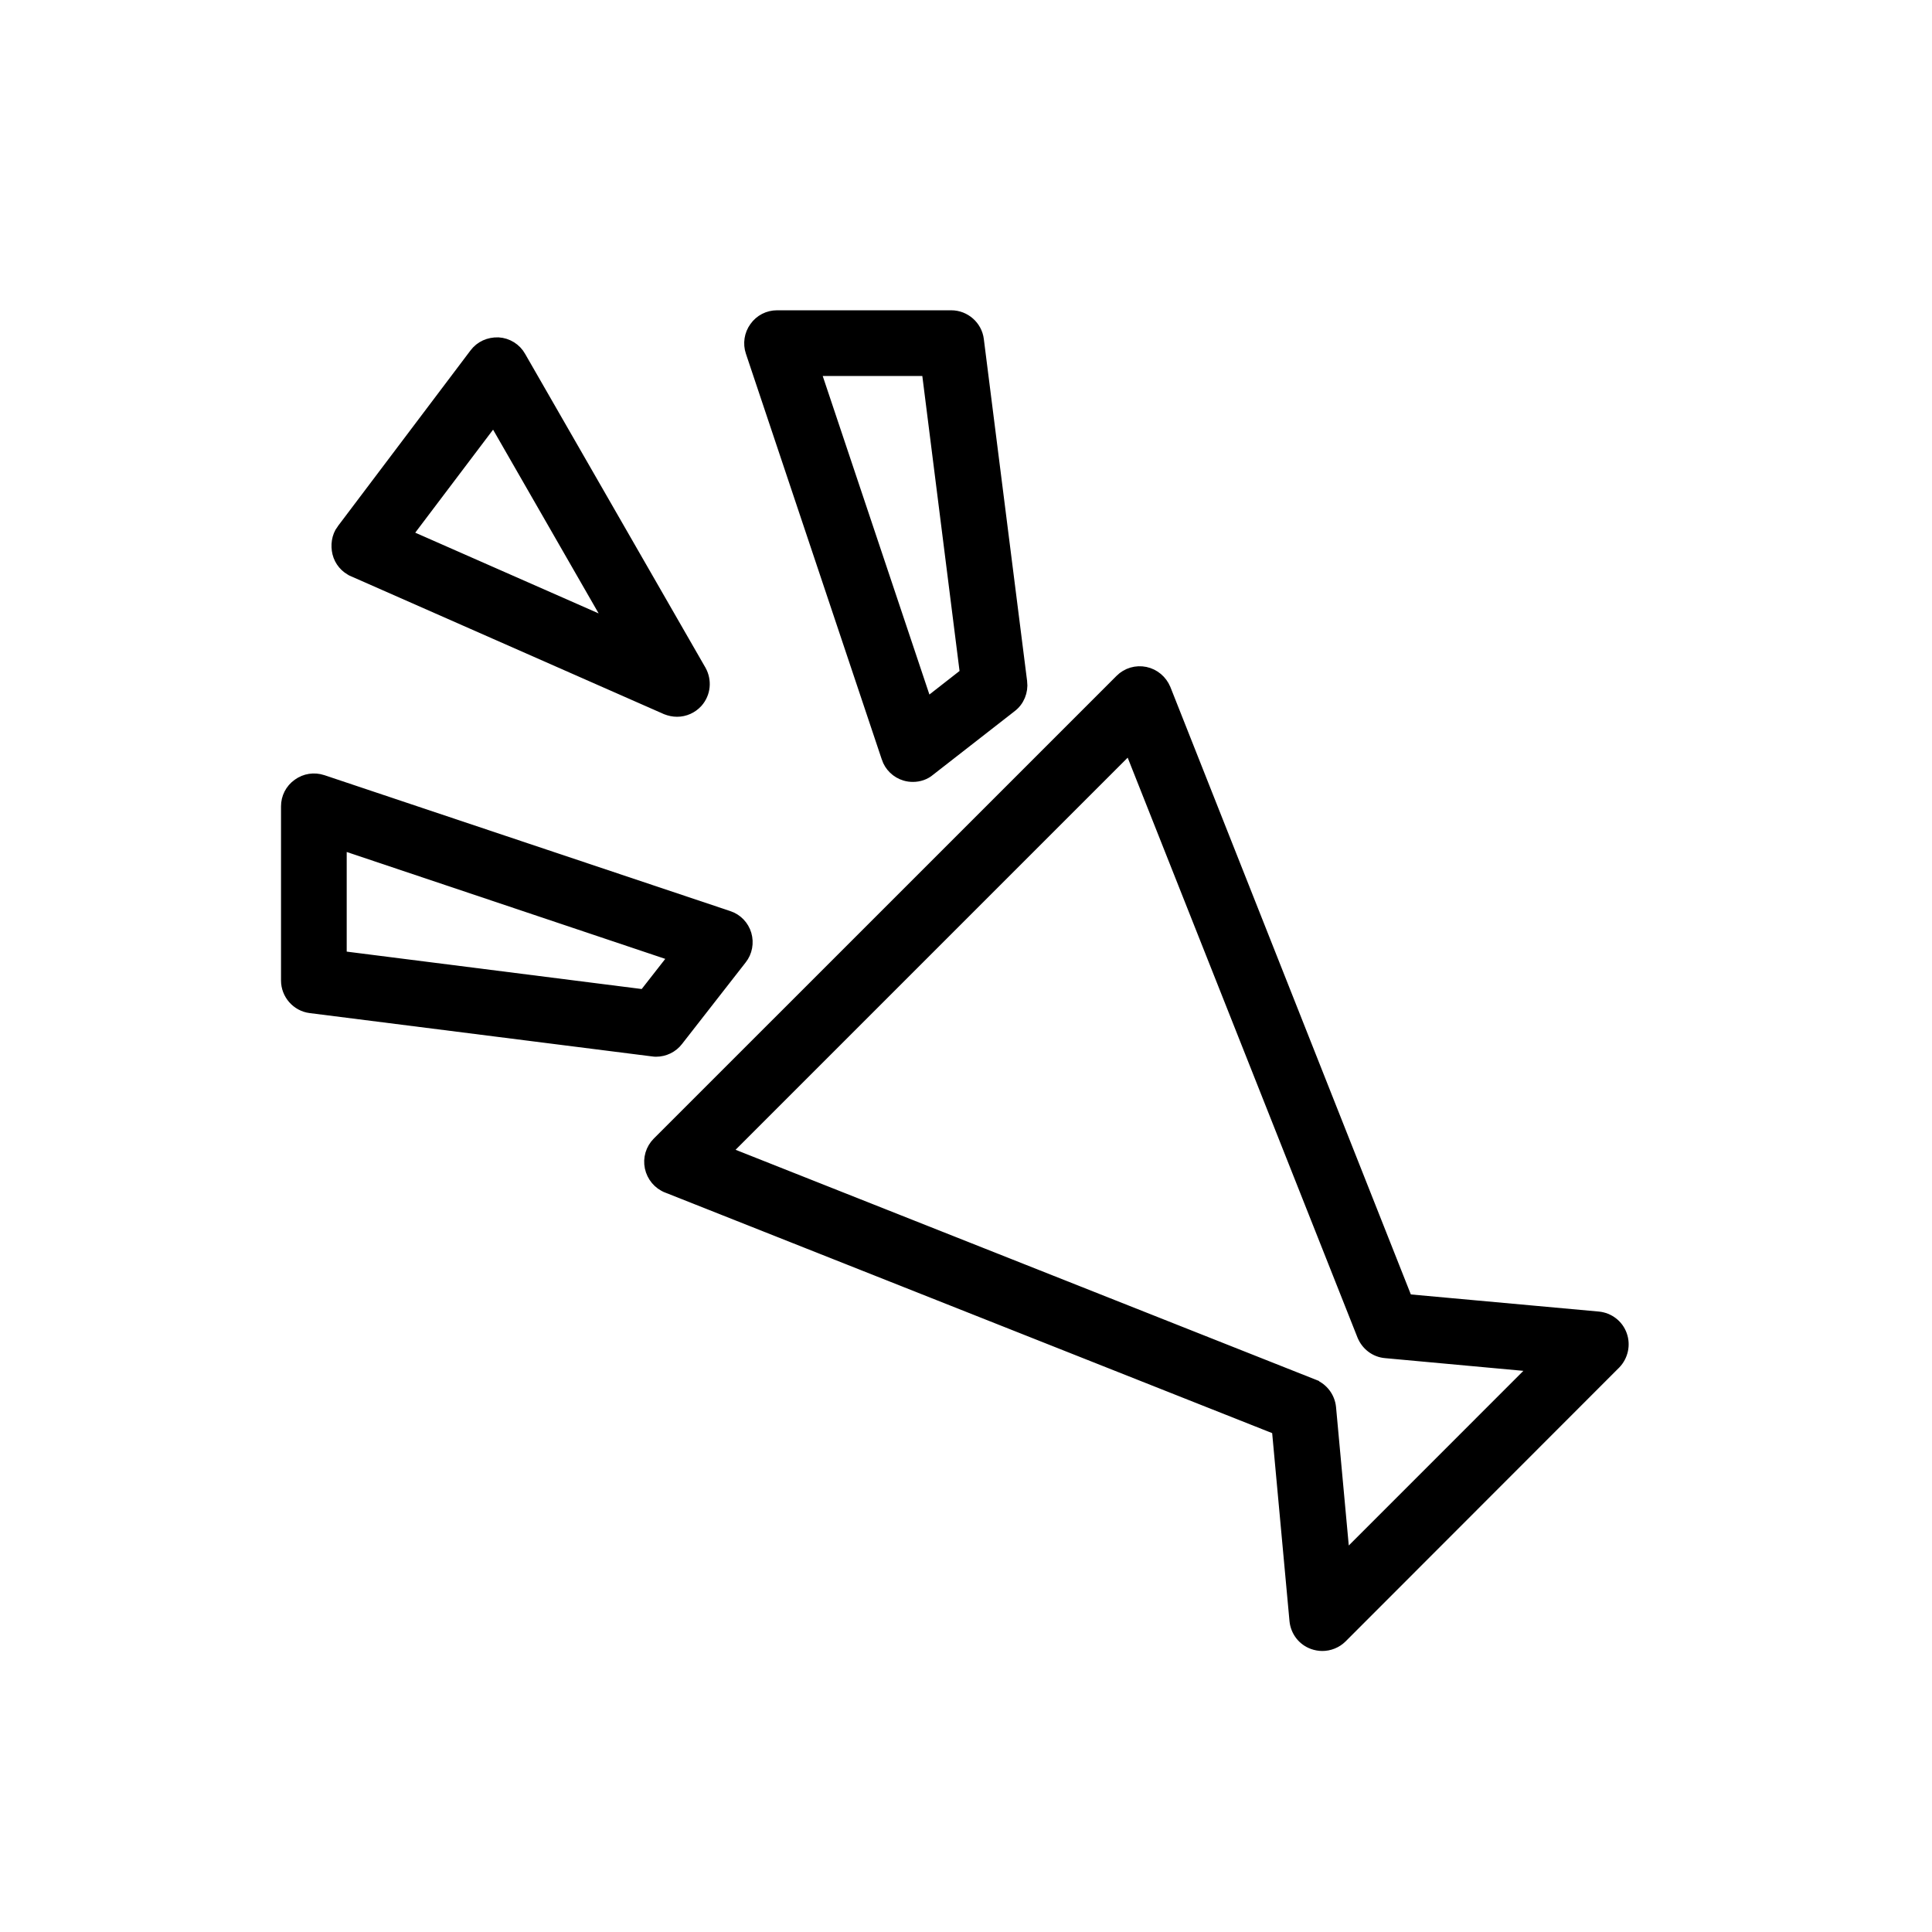
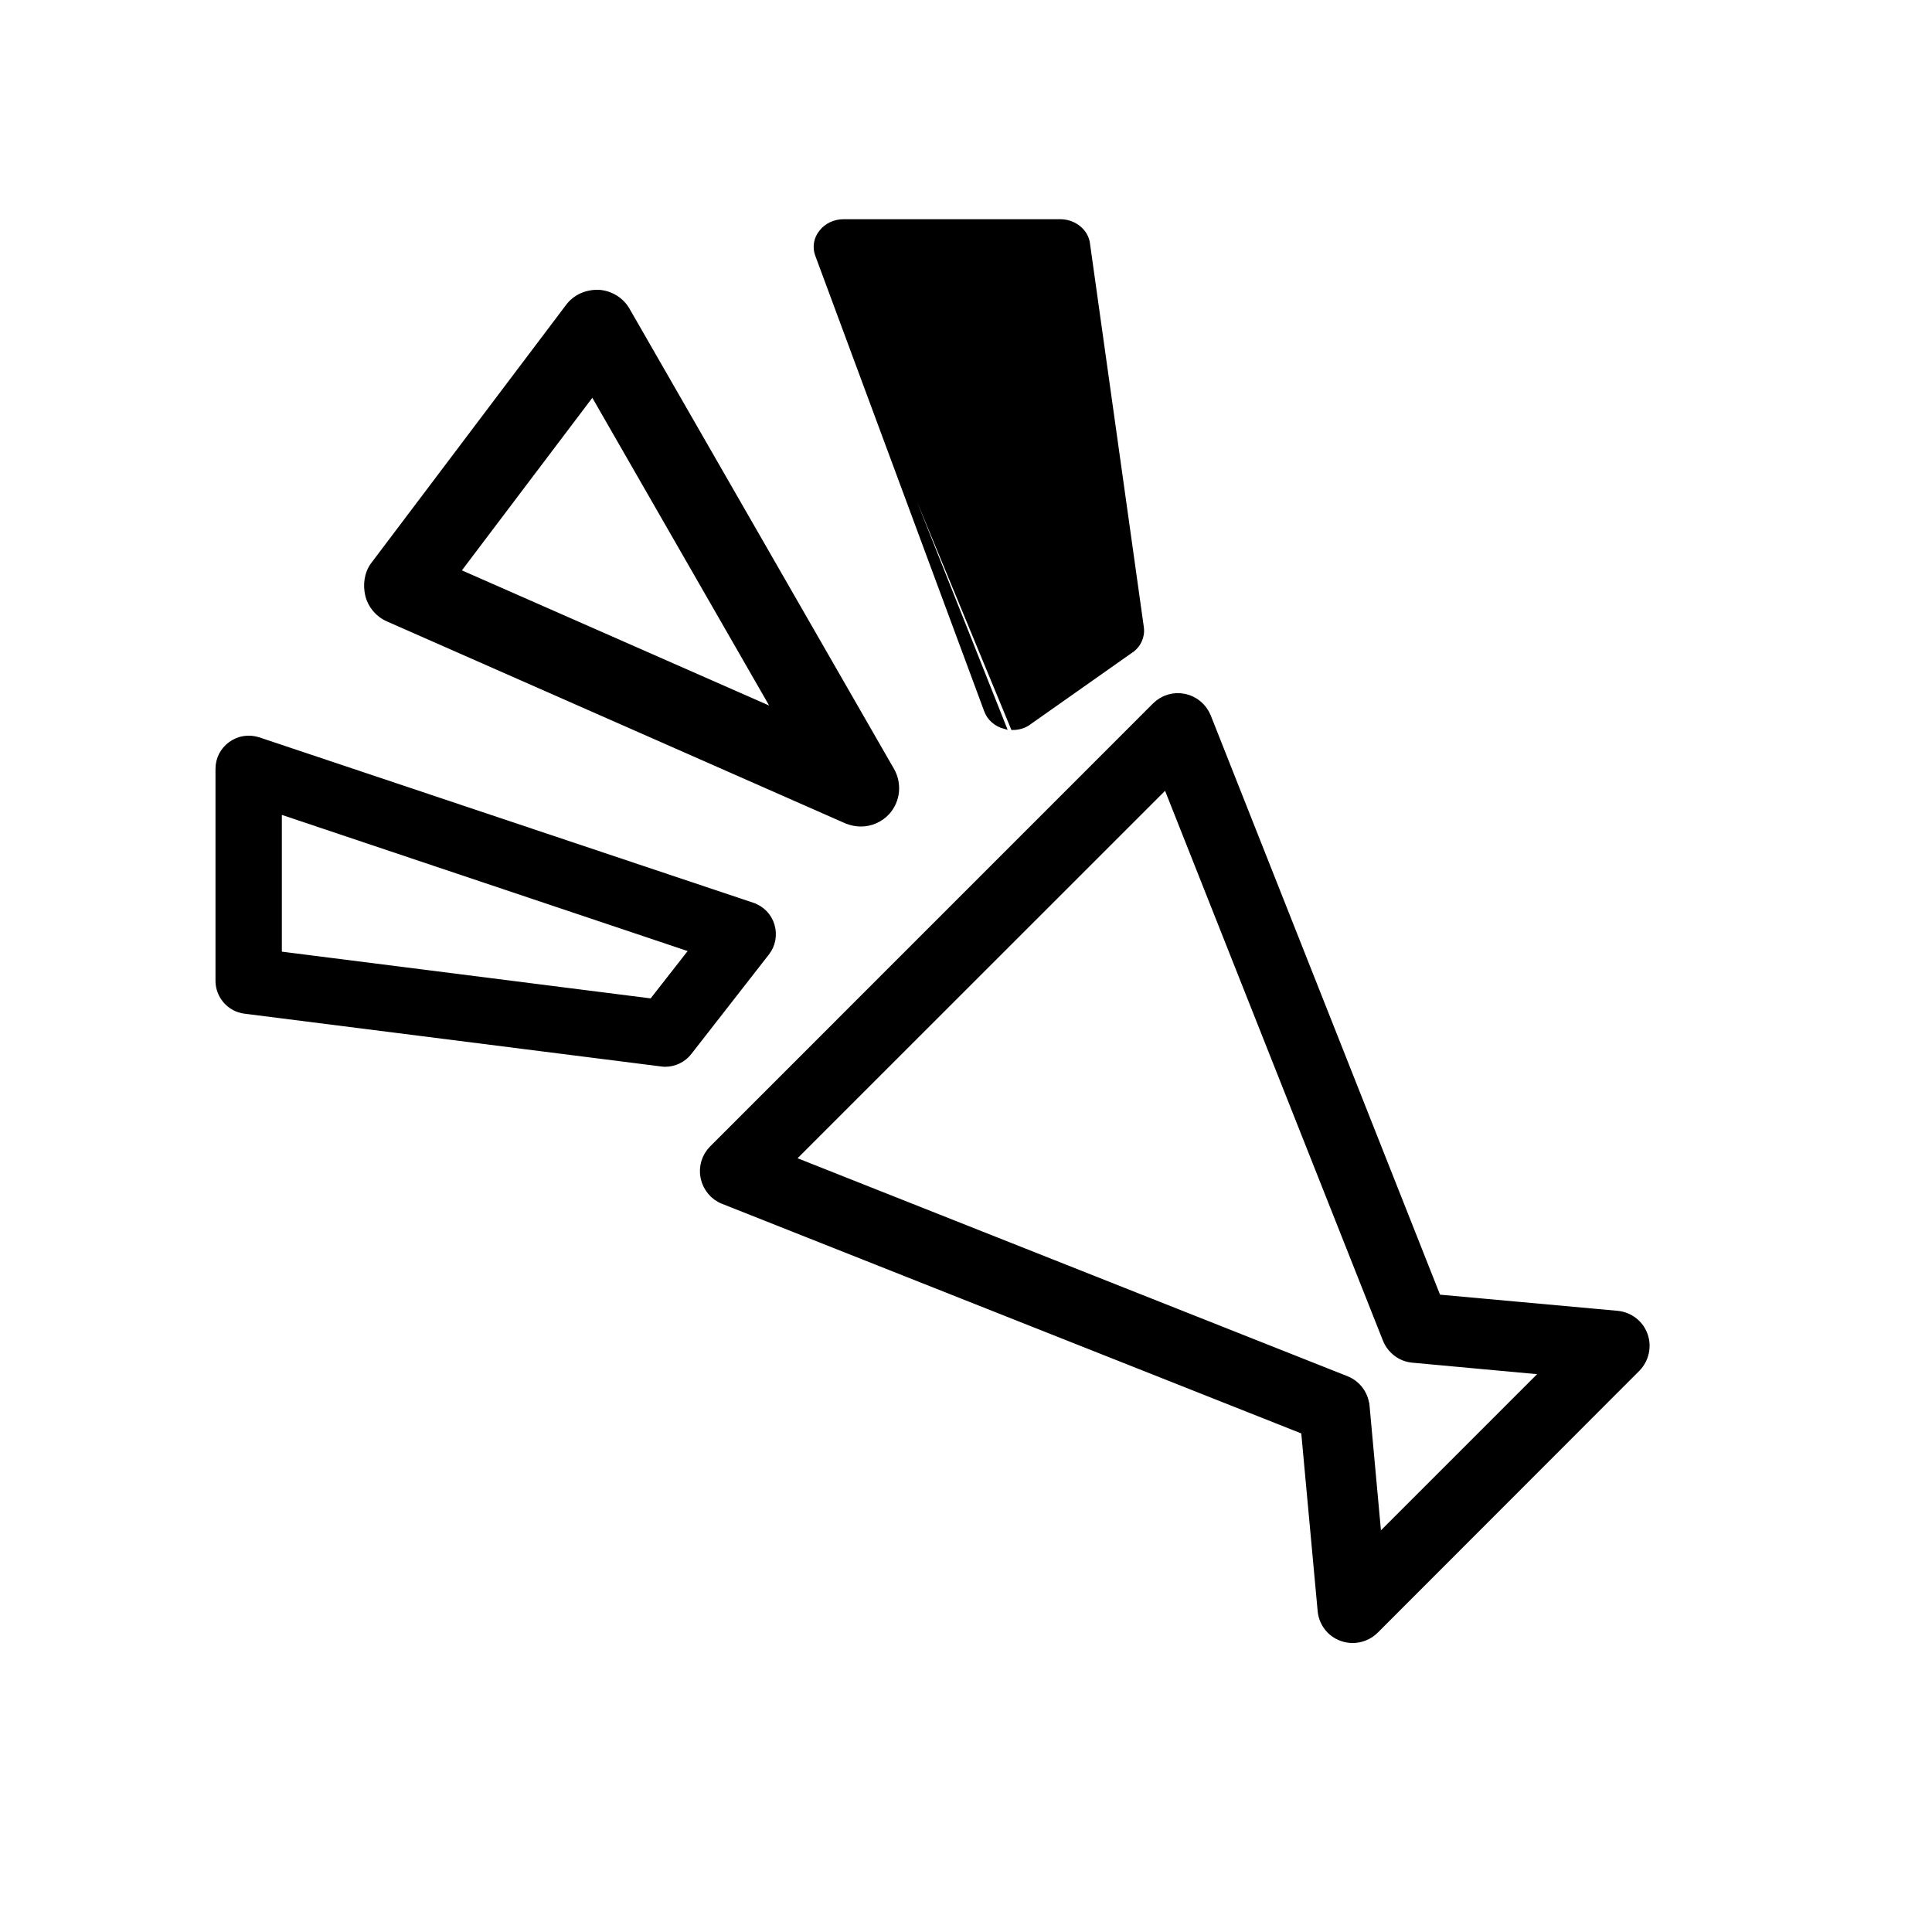
- <svg xmlns="http://www.w3.org/2000/svg" width="66" height="66" viewBox="0 0 66 66" fill="none">
-   <path d="M44.25 55.361L44.25 55.363C44.286 55.718 44.515 56.024 44.858 56.145C44.96 56.181 45.069 56.2 45.171 56.2C45.409 56.2 45.648 56.108 45.825 55.932L45.825 55.932L55.17 46.579L55.17 46.579L55.173 46.577C55.419 46.321 55.503 45.946 55.384 45.613C55.263 45.27 54.957 45.04 54.602 45.004L54.599 45.004L48.056 44.408L39.796 23.543L39.796 23.543L39.794 23.539C39.676 23.257 39.429 23.045 39.124 22.98C38.82 22.916 38.505 23.008 38.284 23.23L22.475 39.038C22.254 39.26 22.162 39.574 22.226 39.879C22.29 40.179 22.5 40.438 22.789 40.55C22.79 40.55 22.79 40.551 22.79 40.551L43.647 48.817L44.25 55.361ZM45.916 53.239L45.442 48.088L45.442 48.085C45.406 47.738 45.185 47.443 44.862 47.314L44.862 47.313L24.772 39.352L38.597 25.526L46.559 45.616L46.56 45.617C46.687 45.935 46.981 46.168 47.335 46.197C47.335 46.197 47.336 46.197 47.336 46.197L52.484 46.67L45.916 53.239Z" fill="black" stroke="black" stroke-width="0.4" />
-   <path d="M11.017 26.67L11.017 26.67L11.015 26.669C10.732 26.578 10.428 26.623 10.187 26.798C9.938 26.973 9.8 27.251 9.8 27.546V33.496C9.8 33.957 10.149 34.354 10.604 34.41C10.604 34.41 10.604 34.41 10.604 34.41L22.289 35.889C22.341 35.899 22.384 35.899 22.412 35.899H22.415C22.691 35.899 22.967 35.771 23.143 35.539L25.316 32.754C25.503 32.519 25.556 32.206 25.474 31.924C25.39 31.637 25.169 31.406 24.882 31.313C24.882 31.313 24.881 31.313 24.881 31.313L11.017 26.67ZM23.058 32.657L22.009 33.999L11.644 32.685V28.827L23.058 32.657Z" fill="black" stroke="black" stroke-width="0.4" />
-   <path d="M25.67 12.017L25.67 12.017L30.313 25.881C30.313 25.881 30.313 25.882 30.313 25.882C30.406 26.169 30.637 26.39 30.923 26.474C31.017 26.502 31.102 26.511 31.189 26.511C31.387 26.511 31.593 26.448 31.757 26.306L34.539 24.137C34.801 23.939 34.927 23.616 34.891 23.298L34.89 23.296L33.41 11.604C33.41 11.604 33.41 11.604 33.41 11.604C33.354 11.149 32.957 10.8 32.496 10.8H26.546C26.251 10.8 25.973 10.938 25.798 11.187C25.623 11.427 25.577 11.74 25.67 12.017ZM31.65 24.058L27.827 12.644H31.684L32.992 23.009L31.65 24.058Z" fill="black" stroke="black" stroke-width="0.4" />
-   <path d="M22.76 24.212L22.76 24.212L22.769 24.215C22.88 24.258 22.999 24.286 23.13 24.286C23.389 24.286 23.637 24.175 23.812 23.982L23.812 23.982L23.814 23.98C24.082 23.676 24.117 23.252 23.926 22.906L23.926 22.906L23.924 22.904L17.765 12.188C17.615 11.917 17.329 11.743 17.025 11.725L17.025 11.725L17.018 11.725C16.707 11.716 16.418 11.842 16.231 12.094L11.697 18.102L11.697 18.102L11.696 18.102C11.523 18.333 11.492 18.636 11.553 18.89C11.619 19.161 11.813 19.392 12.072 19.503C12.073 19.503 12.073 19.504 12.073 19.504L22.76 24.212ZM16.867 14.316L20.927 21.383L13.873 18.278L16.867 14.316Z" fill="black" stroke="black" stroke-width="0.4" />
+ <svg xmlns="http://www.w3.org/2000/svg" width="26" height="26" viewBox="0 0 26 26" fill="none">
+   <path d="M17.832 21.673L17.832 21.674C17.846 21.817 17.939 21.94 18.077 21.989C18.119 22.004 18.163 22.011 18.204 22.011C18.299 22.011 18.396 21.974 18.468 21.903L18.468 21.903L21.992 18.376L21.992 18.376L21.993 18.375C22.092 18.272 22.126 18.121 22.078 17.986C22.029 17.848 21.905 17.755 21.762 17.74L21.761 17.74L19.309 17.517L16.2 9.663L16.2 9.663L16.199 9.661C16.151 9.547 16.052 9.462 15.929 9.436C15.806 9.41 15.679 9.447 15.589 9.536L9.628 15.498C9.539 15.587 9.501 15.714 9.527 15.837C9.553 15.958 9.637 16.063 9.755 16.108C9.755 16.108 9.755 16.108 9.755 16.108L17.606 19.22L17.832 21.673ZM18.504 20.816L18.331 18.925L18.331 18.925L18.33 18.924C18.316 18.784 18.227 18.665 18.096 18.613L18.096 18.613L10.555 15.624L15.716 10.464L18.704 18.005L18.704 18.005C18.756 18.133 18.874 18.227 19.018 18.239C19.018 18.239 19.018 18.239 19.018 18.239L20.907 18.413L18.504 20.816Z" fill="black" stroke="black" stroke-width="0.2" />
+   <path d="M3.473 9.97L3.473 9.97L3.472 9.97C3.35 9.931 3.22 9.95 3.116 10.025C3.009 10.101 2.95 10.22 2.95 10.346V13.2C2.95 13.398 3.1 13.568 3.295 13.592C3.295 13.592 3.295 13.592 3.295 13.592L8.9 14.302C8.921 14.306 8.938 14.306 8.952 14.306H8.953C9.071 14.306 9.19 14.251 9.266 14.151C9.266 14.151 9.266 14.151 9.266 14.151L10.307 12.816C10.307 12.815 10.308 12.815 10.308 12.815C10.387 12.715 10.411 12.581 10.375 12.459C10.34 12.336 10.244 12.236 10.121 12.197C10.121 12.197 10.121 12.197 10.121 12.196L3.473 9.97ZM9.337 12.774L8.778 13.489L3.743 12.851V10.897L9.337 12.774Z" fill="black" stroke="black" stroke-width="0.1" />
+   <path d="M10.994 3.43L10.994 3.43C10.956 3.326 10.975 3.208 11.048 3.119C11.12 3.026 11.234 2.975 11.354 2.975H14.268C14.456 2.975 14.62 3.104 14.643 3.275L14.643 3.275L14.619 3.278L14.643 3.275L15.369 8.447L15.369 8.448C15.384 8.569 15.33 8.69 15.224 8.762C15.224 8.762 15.223 8.762 15.223 8.762L13.859 9.723C13.794 9.775 13.71 9.799 13.628 9.799L10.994 3.43ZM10.994 3.43L13.269 9.565C13.269 9.565 13.269 9.565 13.269 9.565C13.307 9.672 13.403 9.754 13.519 9.785L10.994 3.43ZM13.817 8.884L11.882 3.664H13.935L14.588 8.34L13.817 8.884Z" fill="black" stroke="black" stroke-width="0.05" />
+   <path d="M11.399 11.036L11.399 11.036L11.401 11.037C11.46 11.059 11.52 11.073 11.586 11.073C11.717 11.073 11.843 11.017 11.932 10.919L11.932 10.919C12.068 10.764 12.086 10.55 11.989 10.373L11.989 10.373L11.988 10.373L8.431 4.184C8.356 4.048 8.211 3.96 8.057 3.95L8.057 3.95L8.055 3.95C7.895 3.946 7.749 4.01 7.655 4.137C7.655 4.137 7.655 4.137 7.655 4.137L5.036 7.607L5.036 7.607C4.95 7.721 4.933 7.875 4.965 8.007C4.998 8.143 5.096 8.26 5.227 8.317C5.227 8.317 5.227 8.317 5.227 8.317L11.399 11.036ZM7.977 5.263L10.47 9.602L6.138 7.696L7.977 5.263Z" fill="black" stroke="black" stroke-width="0.1" />
</svg>
